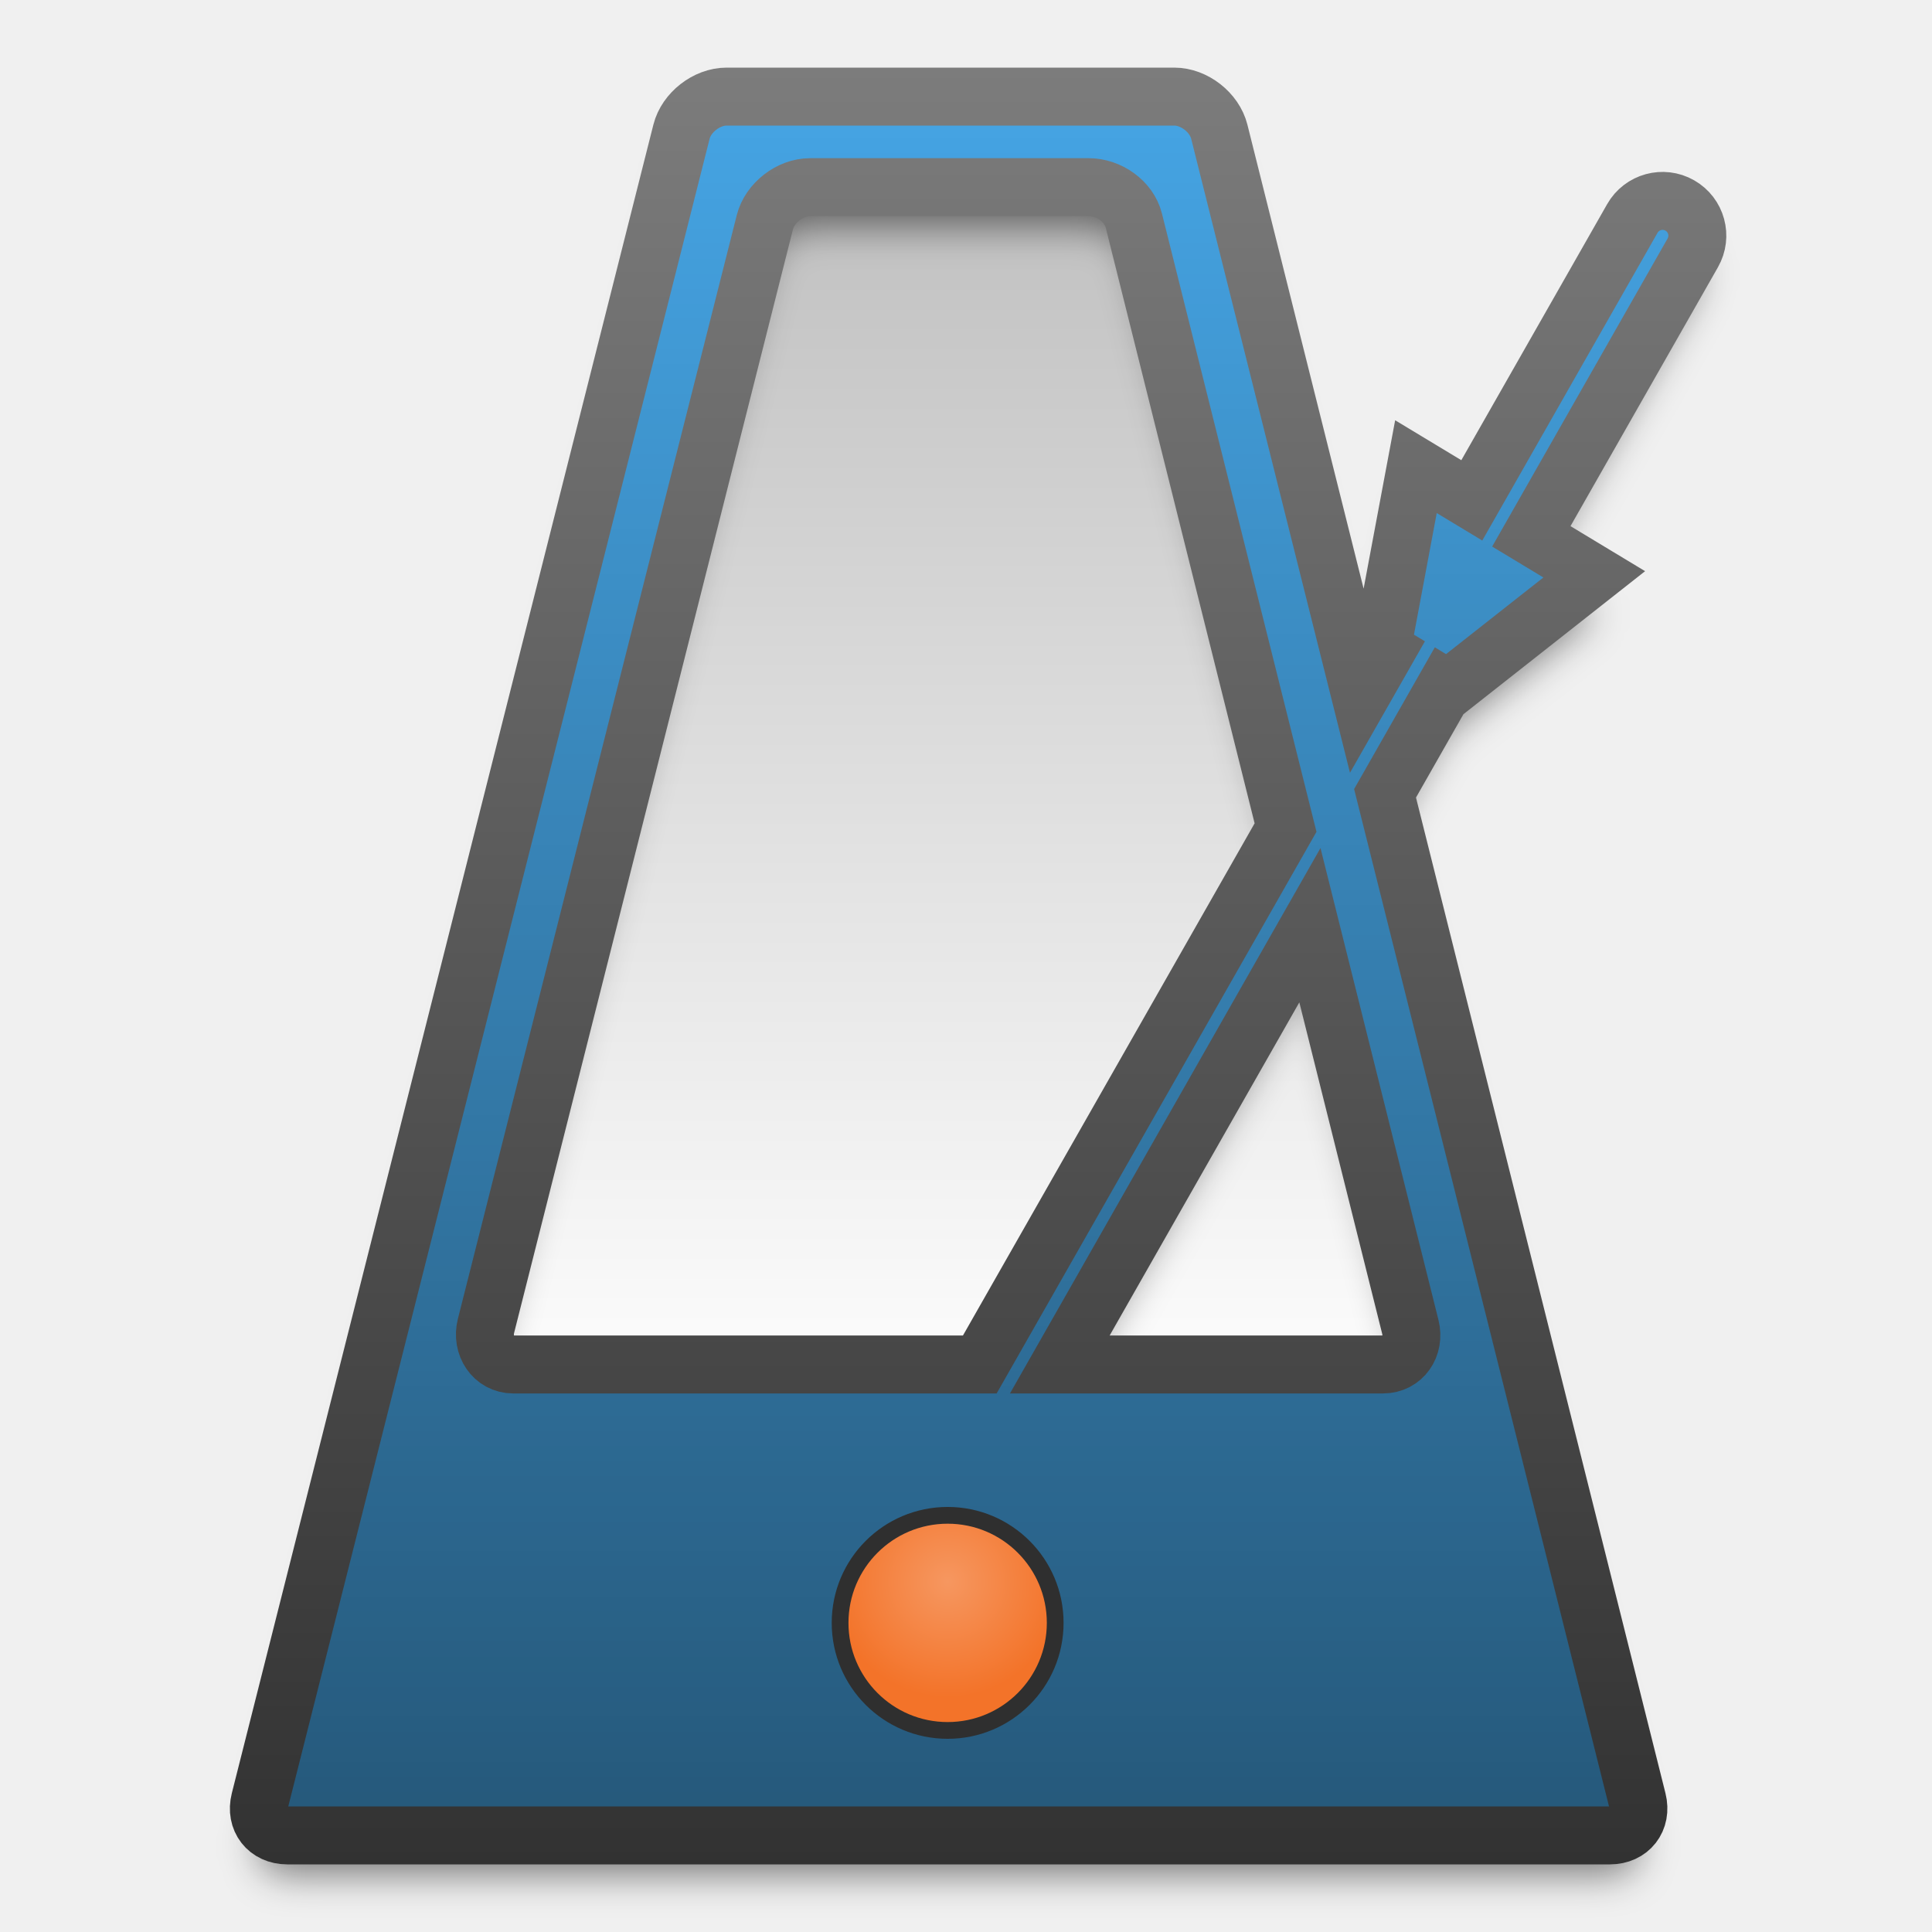
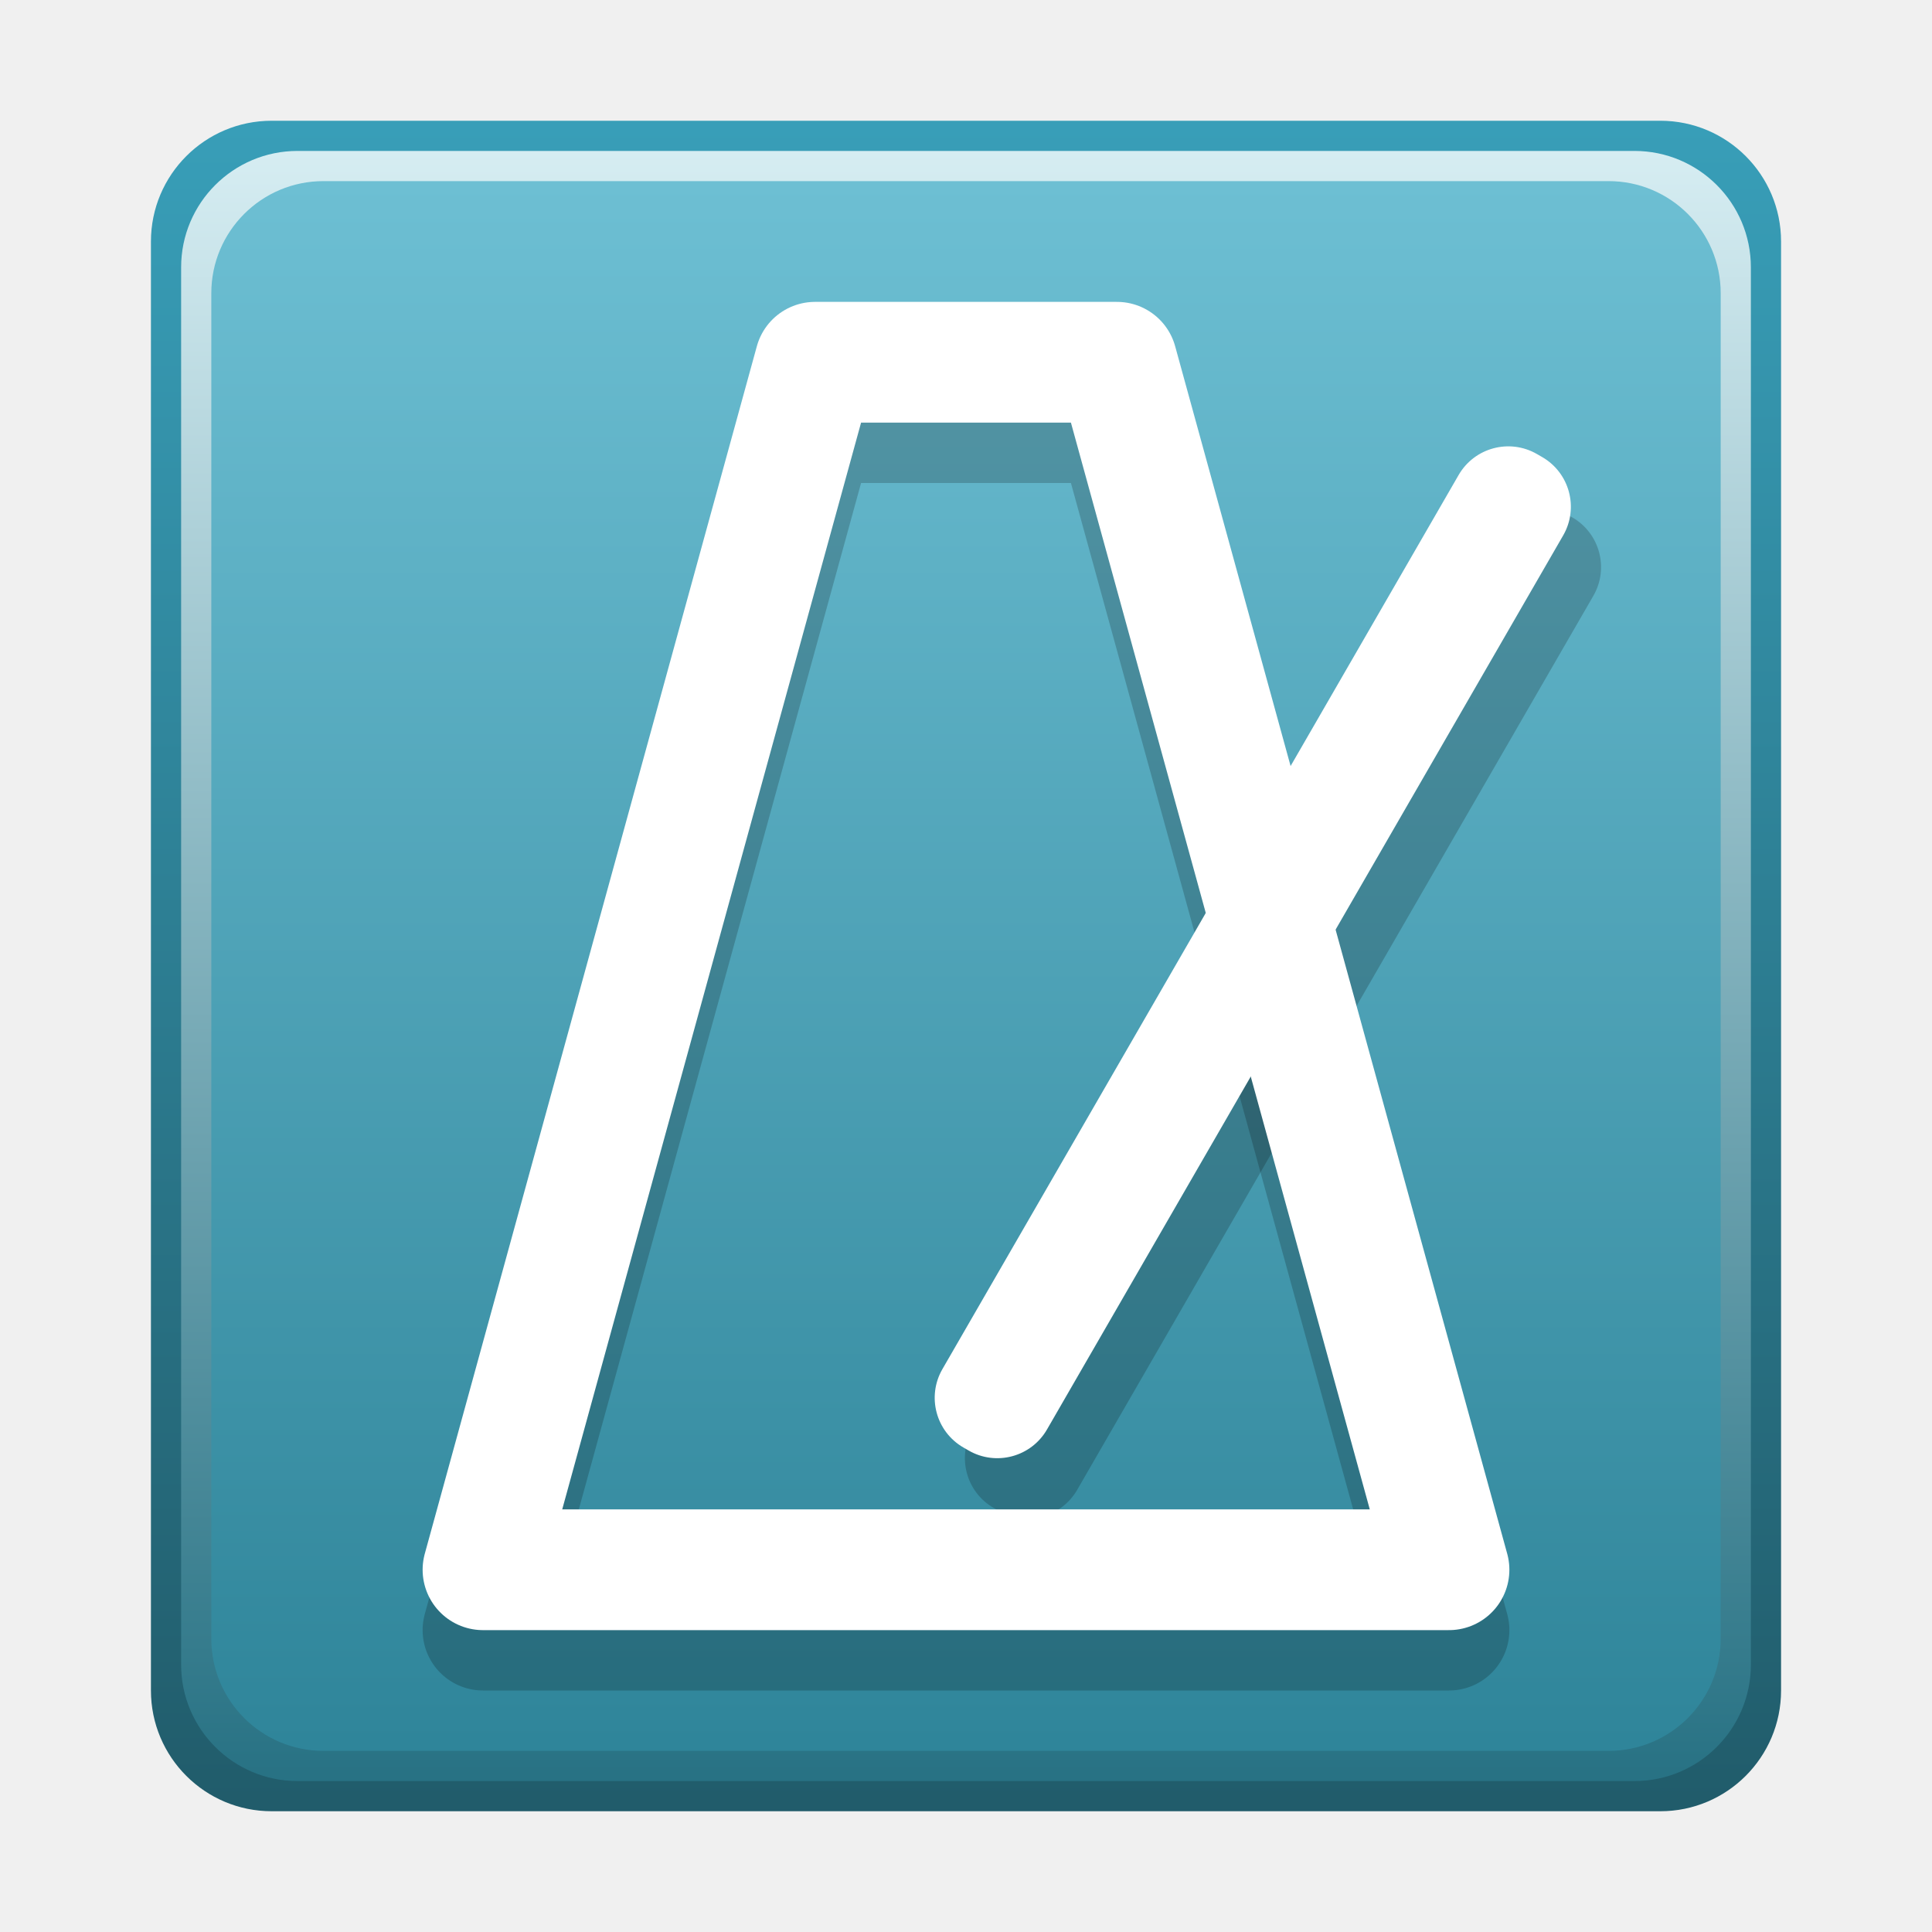
- <svg xmlns="http://www.w3.org/2000/svg" xmlns:xlink="http://www.w3.org/1999/xlink" version="1.1" x="0px" y="0px" viewBox="0 0 100 100" enable-background="new 0 0 100 100" xml:space="preserve" id="svg2" width="100" height="100">
-   <defs id="defs12">
-     <linearGradient id="linearGradient4205">
-       <stop style="stop-color:#f69760;stop-opacity:1" offset="0" id="stop4207" />
-       <stop style="stop-color:#f37329;stop-opacity:1" offset="1" id="stop4209" />
+ <svg xmlns="http://www.w3.org/2000/svg" xmlns:xlink="http://www.w3.org/1999/xlink" width="64" height="64" viewBox="0 0 64 64" id="svg3364" version="1.1">
+   <defs id="defs3366">
+     <linearGradient id="linearGradient4724">
+       <stop id="stop4726" offset="0" style="stop-color:#287284;stop-opacity:1" />
+       <stop id="stop4728" offset="1" style="stop-color:#d6edf2;stop-opacity:1" />
    </linearGradient>
-     <linearGradient id="linearGradient4181">
-       <stop style="stop-color:#ffffff;stop-opacity:1;" offset="0" id="stop4183" />
-       <stop style="stop-color:#bfbfbf;stop-opacity:1" offset="1" id="stop4185" />
+     <linearGradient id="linearGradient4231">
+       <stop style="stop-color:#2f859a;stop-opacity:1;" offset="0" id="stop4233" />
+       <stop style="stop-color:#6dbfd3;stop-opacity:1" offset="1" id="stop4235" />
    </linearGradient>
-     <linearGradient id="linearGradient4171">
-       <stop style="stop-color:#2f2f2f;stop-opacity:1" offset="0" id="stop4173" />
-       <stop style="stop-color:#7f7f7f;stop-opacity:1" offset="1" id="stop4175" />
+     <linearGradient id="linearGradient4223">
+       <stop style="stop-color:#215c6b;stop-opacity:1" offset="0" id="stop4225" />
+       <stop style="stop-color:#389eb8;stop-opacity:1" offset="1" id="stop4227" />
    </linearGradient>
-     <linearGradient id="linearGradient4163">
-       <stop style="stop-color:#000000;stop-opacity:0.502" offset="0" id="stop4165" />
-       <stop style="stop-color:#000000;stop-opacity:0;" offset="1" id="stop4167" />
-     </linearGradient>
-     <filter style="color-interpolation-filters:sRGB;" id="filter4478">
-       <feFlood flood-opacity="0.498" flood-color="rgb(0,0,0)" result="flood" id="feFlood4480" />
-       <feComposite in="flood" in2="SourceGraphic" operator="in" result="composite1" id="feComposite4482" />
-       <feGaussianBlur in="composite1" stdDeviation="1" result="blur" id="feGaussianBlur4484" />
-       <feOffset dx="0" dy="1.9" result="offset" id="feOffset4486" />
-       <feComposite in="SourceGraphic" in2="offset" operator="over" result="composite2" id="feComposite4488" />
+     <linearGradient xlink:href="#linearGradient4223" id="linearGradient4229" x1="33.643" y1="1048.041" x2="33.643" y2="992.505" gradientUnits="userSpaceOnUse" />
+     <linearGradient xlink:href="#linearGradient4724" id="linearGradient4237" x1="32.982" y1="1047.148" x2="32.982" y2="993.38" gradientUnits="userSpaceOnUse" />
+     <filter style="color-interpolation-filters:sRGB;" id="filter4701">
+       <feFlood flood-opacity="0.498" flood-color="rgb(0,0,0)" result="flood" id="feFlood4703" />
+       <feComposite in="flood" in2="SourceGraphic" operator="in" result="composite1" id="feComposite4705" />
+       <feGaussianBlur in="composite1" stdDeviation="0.6" result="blur" id="feGaussianBlur4707" />
+       <feOffset dx="4.57967e-15" dy="1" result="offset" id="feOffset4709" />
+       <feComposite in="SourceGraphic" in2="offset" operator="over" result="composite2" id="feComposite4711" />
    </filter>
-     <filter style="color-interpolation-filters:sRGB;" id="filter4427">
-       <feFlood flood-opacity="0.498" flood-color="rgb(0,0,0)" result="flood" id="feFlood4429" />
-       <feComposite in="flood" in2="SourceGraphic" operator="in" result="composite1" id="feComposite4431" />
-       <feGaussianBlur in="composite1" stdDeviation="1" result="blur" id="feGaussianBlur4433" />
-       <feOffset dx="0" dy="2" result="offset" id="feOffset4435" />
-       <feComposite in="SourceGraphic" in2="offset" operator="over" result="composite2" id="feComposite4437" />
-     </filter>
-     <linearGradient xlink:href="#linearGradient4163" id="linearGradient4169" x1="53.884" y1="100.14" x2="53.884" y2="0.555" gradientUnits="userSpaceOnUse" />
-     <linearGradient xlink:href="#linearGradient4171" id="linearGradient4177" x1="41.484" y1="100.256" x2="41.484" y2="-0.372" gradientUnits="userSpaceOnUse" />
-     <linearGradient xlink:href="#linearGradient4181" id="linearGradient4187" x1="54.012" y1="73.86" x2="54.012" y2="8.353" gradientUnits="userSpaceOnUse" />
-     <radialGradient xlink:href="#linearGradient4205" id="radialGradient4211" cx="49.05" cy="81.859" fx="49.05" fy="81.859" r="6" gradientUnits="userSpaceOnUse" />
+     <linearGradient xlink:href="#linearGradient4231" id="linearGradient4722" gradientUnits="userSpaceOnUse" x1="32.982" y1="1047.148" x2="32.982" y2="993.38" gradientTransform="matrix(0.9615379,0,0,0.9629628,1.230772,37.79141)" />
  </defs>
-   <path style="opacity:1;fill:url(#linearGradient4187);fill-opacity:1;fill-rule:evenodd;stroke:none;stroke-width:1px;stroke-linecap:butt;stroke-linejoin:miter;stroke-opacity:1;filter:url(#filter4427)" d="M 40,9.5 24.4,71 73.7,71 58.3,9.5 Z" id="path4139" />
-   <path d="m 86.945,10.635 c -0.863,-0.494 -1.964,-0.19 -2.455,0.673 L 76.18,25.899 73.289,24.154 71.52,33.601 71.725,33.724 70.422,36.01 63.111,6.819 C 62.861,5.819 61.812,5 60.781,5 L 37.608,5 c -1.031,0 -2.082,0.818 -2.334,1.818 l -21.82,86.364 c -0.253,1 0.385,1.818 1.416,1.818 l 68.459,0 c 1.031,0 1.67,-0.818 1.42,-1.818 L 71.69,41.061 l 3.117,-5.475 0.152,0.092 7.559,-5.951 -3.257,-1.966 8.355,-14.67 c 0.494,-0.865 0.194,-1.964 -0.671,-2.456 z m -15.365,59.99 -16.725,0 12.946,-22.737 5.197,20.789 c 0.252,1.001 -0.388,1.948 -1.418,1.948 z m -20.866,0 -24.144,0 c -1.031,0 -1.669,-0.994 -1.416,-1.994 L 39.59,11.5 c 0.253,-1 1.303,-1.812 2.334,-1.812 l 14.431,0 c 1.032,0 2.081,0.725 2.331,1.725 L 66.54,42.834 50.714,70.625 Z" id="path4" style="fill:#47a8e9;fill-opacity:1;stroke:none;filter:url(#filter4427)" />
-   <path style="fill:url(#linearGradient4169);fill-opacity:1;stroke:url(#linearGradient4177);stroke-width:3;stroke-miterlimit:4;stroke-dasharray:none;stroke-opacity:1" id="path4151" d="m 86.945,10.635 c -0.863,-0.494 -1.964,-0.19 -2.455,0.673 L 76.18,25.899 73.289,24.154 71.52,33.601 71.725,33.724 70.422,36.01 63.111,6.819 C 62.861,5.819 61.812,5 60.781,5 L 37.608,5 c -1.031,0 -2.082,0.818 -2.334,1.818 l -21.82,86.364 c -0.253,1 0.385,1.818 1.416,1.818 l 68.459,0 c 1.031,0 1.67,-0.818 1.42,-1.818 L 71.69,41.061 l 3.117,-5.475 0.152,0.092 7.559,-5.951 -3.257,-1.966 8.355,-14.67 c 0.494,-0.865 0.194,-1.964 -0.671,-2.456 z m -15.365,59.99 -16.725,0 12.946,-22.737 5.197,20.789 c 0.252,1.001 -0.388,1.948 -1.418,1.948 z m -20.866,0 -24.144,0 c -1.031,0 -1.669,-0.994 -1.416,-1.994 L 39.59,11.5 c 0.253,-1 1.303,-1.812 2.334,-1.812 l 14.431,0 c 1.032,0 2.081,0.725 2.331,1.725 L 66.54,42.834 50.714,70.625 Z" />
-   <circle style="opacity:1;fill:url(#radialGradient4211);fill-opacity:1;stroke:#2f2f2f;stroke-width:0.867;stroke-linecap:round;stroke-miterlimit:4;stroke-dasharray:none;stroke-opacity:1" id="path4195" cx="49.05" cy="84" r="5.567" />
+   <g id="layer1" transform="translate(0,-988.3622)">
+     <rect style="fill:url(#linearGradient4229);fill-opacity:1;fill-rule:evenodd;stroke:none;stroke-width:1px;stroke-linecap:butt;stroke-linejoin:miter;stroke-opacity:1" id="rect3372" width="54" height="56" x="5" y="992.362" ry="4" />
+     <rect ry="3.857" y="993.362" x="6" height="54" width="52" id="rect4174" style="fill:url(#linearGradient4237);fill-opacity:1;fill-rule:evenodd;stroke:none;stroke-width:1px;stroke-linecap:butt;stroke-linejoin:miter;stroke-opacity:1" />
+     <rect style="fill:url(#linearGradient4722);fill-opacity:1;fill-rule:evenodd;stroke:none;stroke-width:1px;stroke-linecap:butt;stroke-linejoin:miter;stroke-opacity:1" id="rect4720" width="50" height="52" x="7" y="994.362" ry="3.714" />
+   </g>
+   <g id="layer2" />
+   <g id="layer3" style="display:inline">
+     <path style="fill:none;fill-opacity:1;fill-rule:evenodd;stroke:#000000;stroke-width:4;stroke-linecap:round;stroke-linejoin:round;stroke-miterlimit:4;stroke-dasharray:none;stroke-opacity:0.196" d="m 27,14 -11,40 32,0 -11,-40 z" id="path4714" />
+     <rect style="fill:#000000;fill-opacity:0.196;stroke:none" id="rect4718" width="4" height="38" x="51.579" y="-11.199" ry="1.9" transform="matrix(0.8660254,0.5,-0.5,0.8660254,0,0)" />
+   </g>
+   <g id="g4804" style="display:inline">
+     <path id="path4806" d="M 27,12 16,52 48,52 37,12 Z" style="fill:none;fill-opacity:1;fill-rule:evenodd;stroke:#ffffff;stroke-width:4;stroke-linecap:round;stroke-linejoin:round;stroke-miterlimit:4;stroke-dasharray:none;stroke-opacity:1" />
+     <rect transform="matrix(0.8660254,0.5,-0.5,0.8660254,0,0)" ry="1.9" y="-12.431" x="49.713" height="38" width="4" id="rect4808" style="fill:#ffffff;fill-opacity:1;stroke:none" />
+   </g>
</svg>
